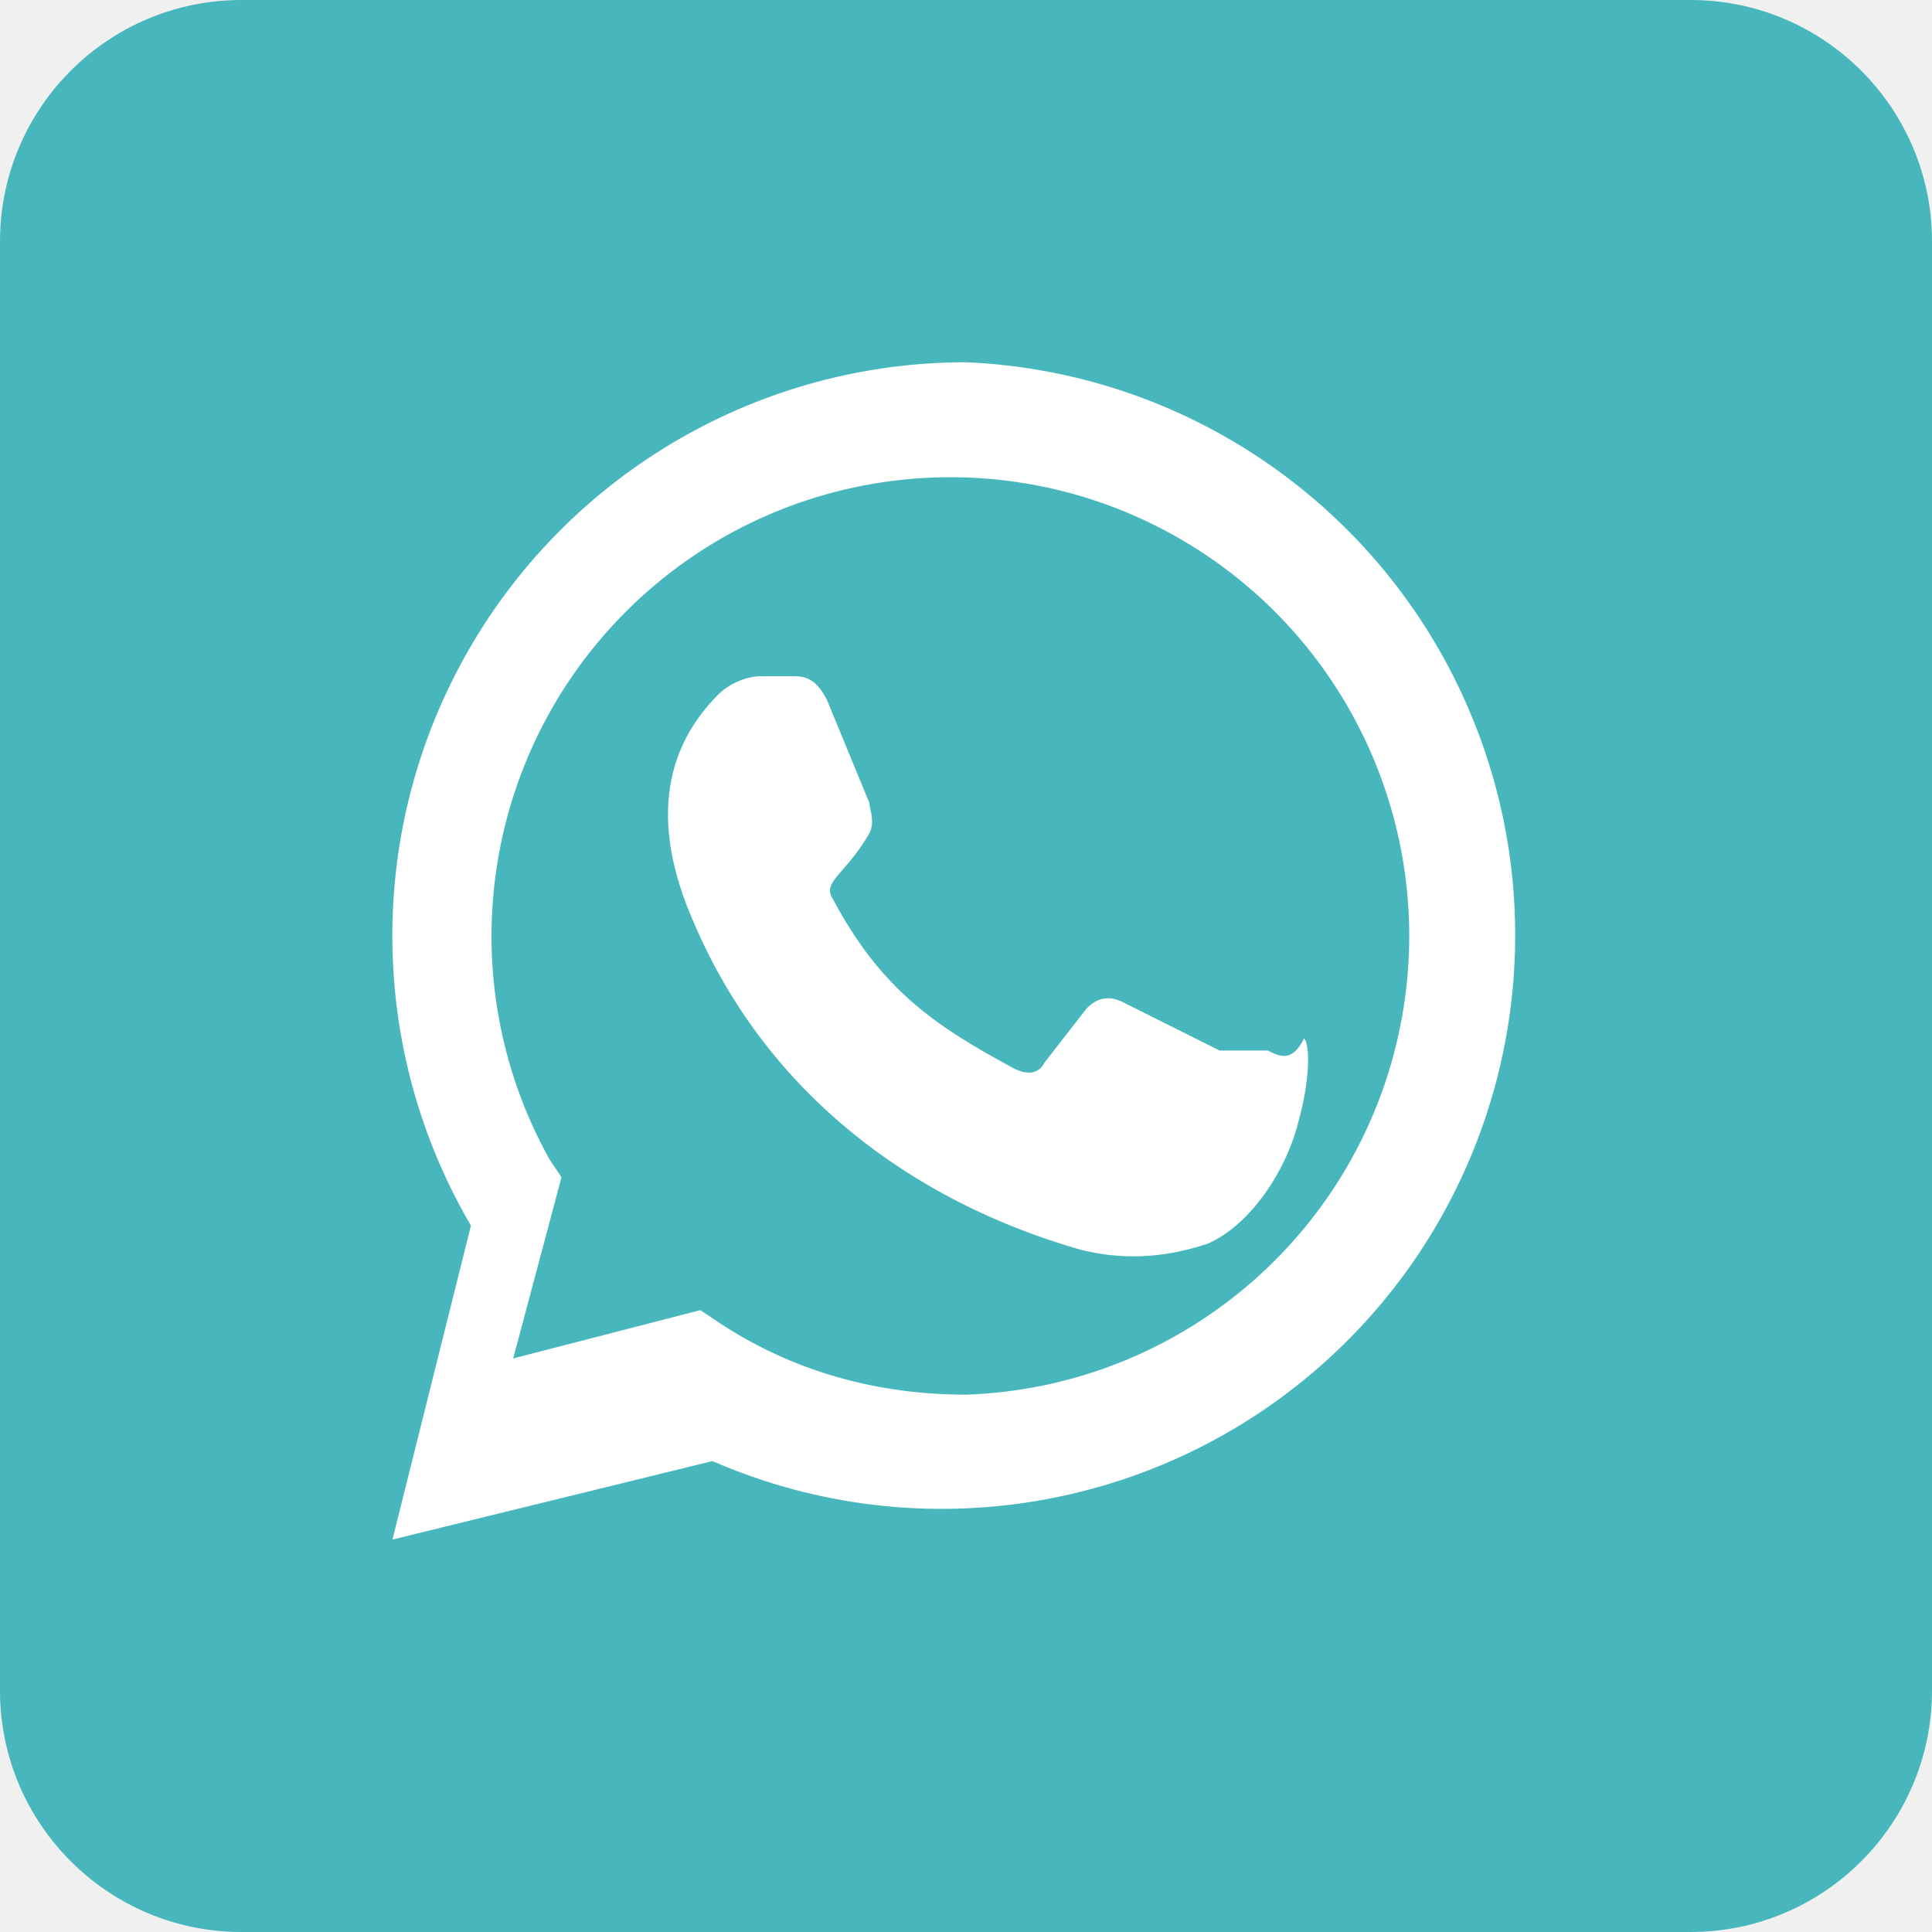
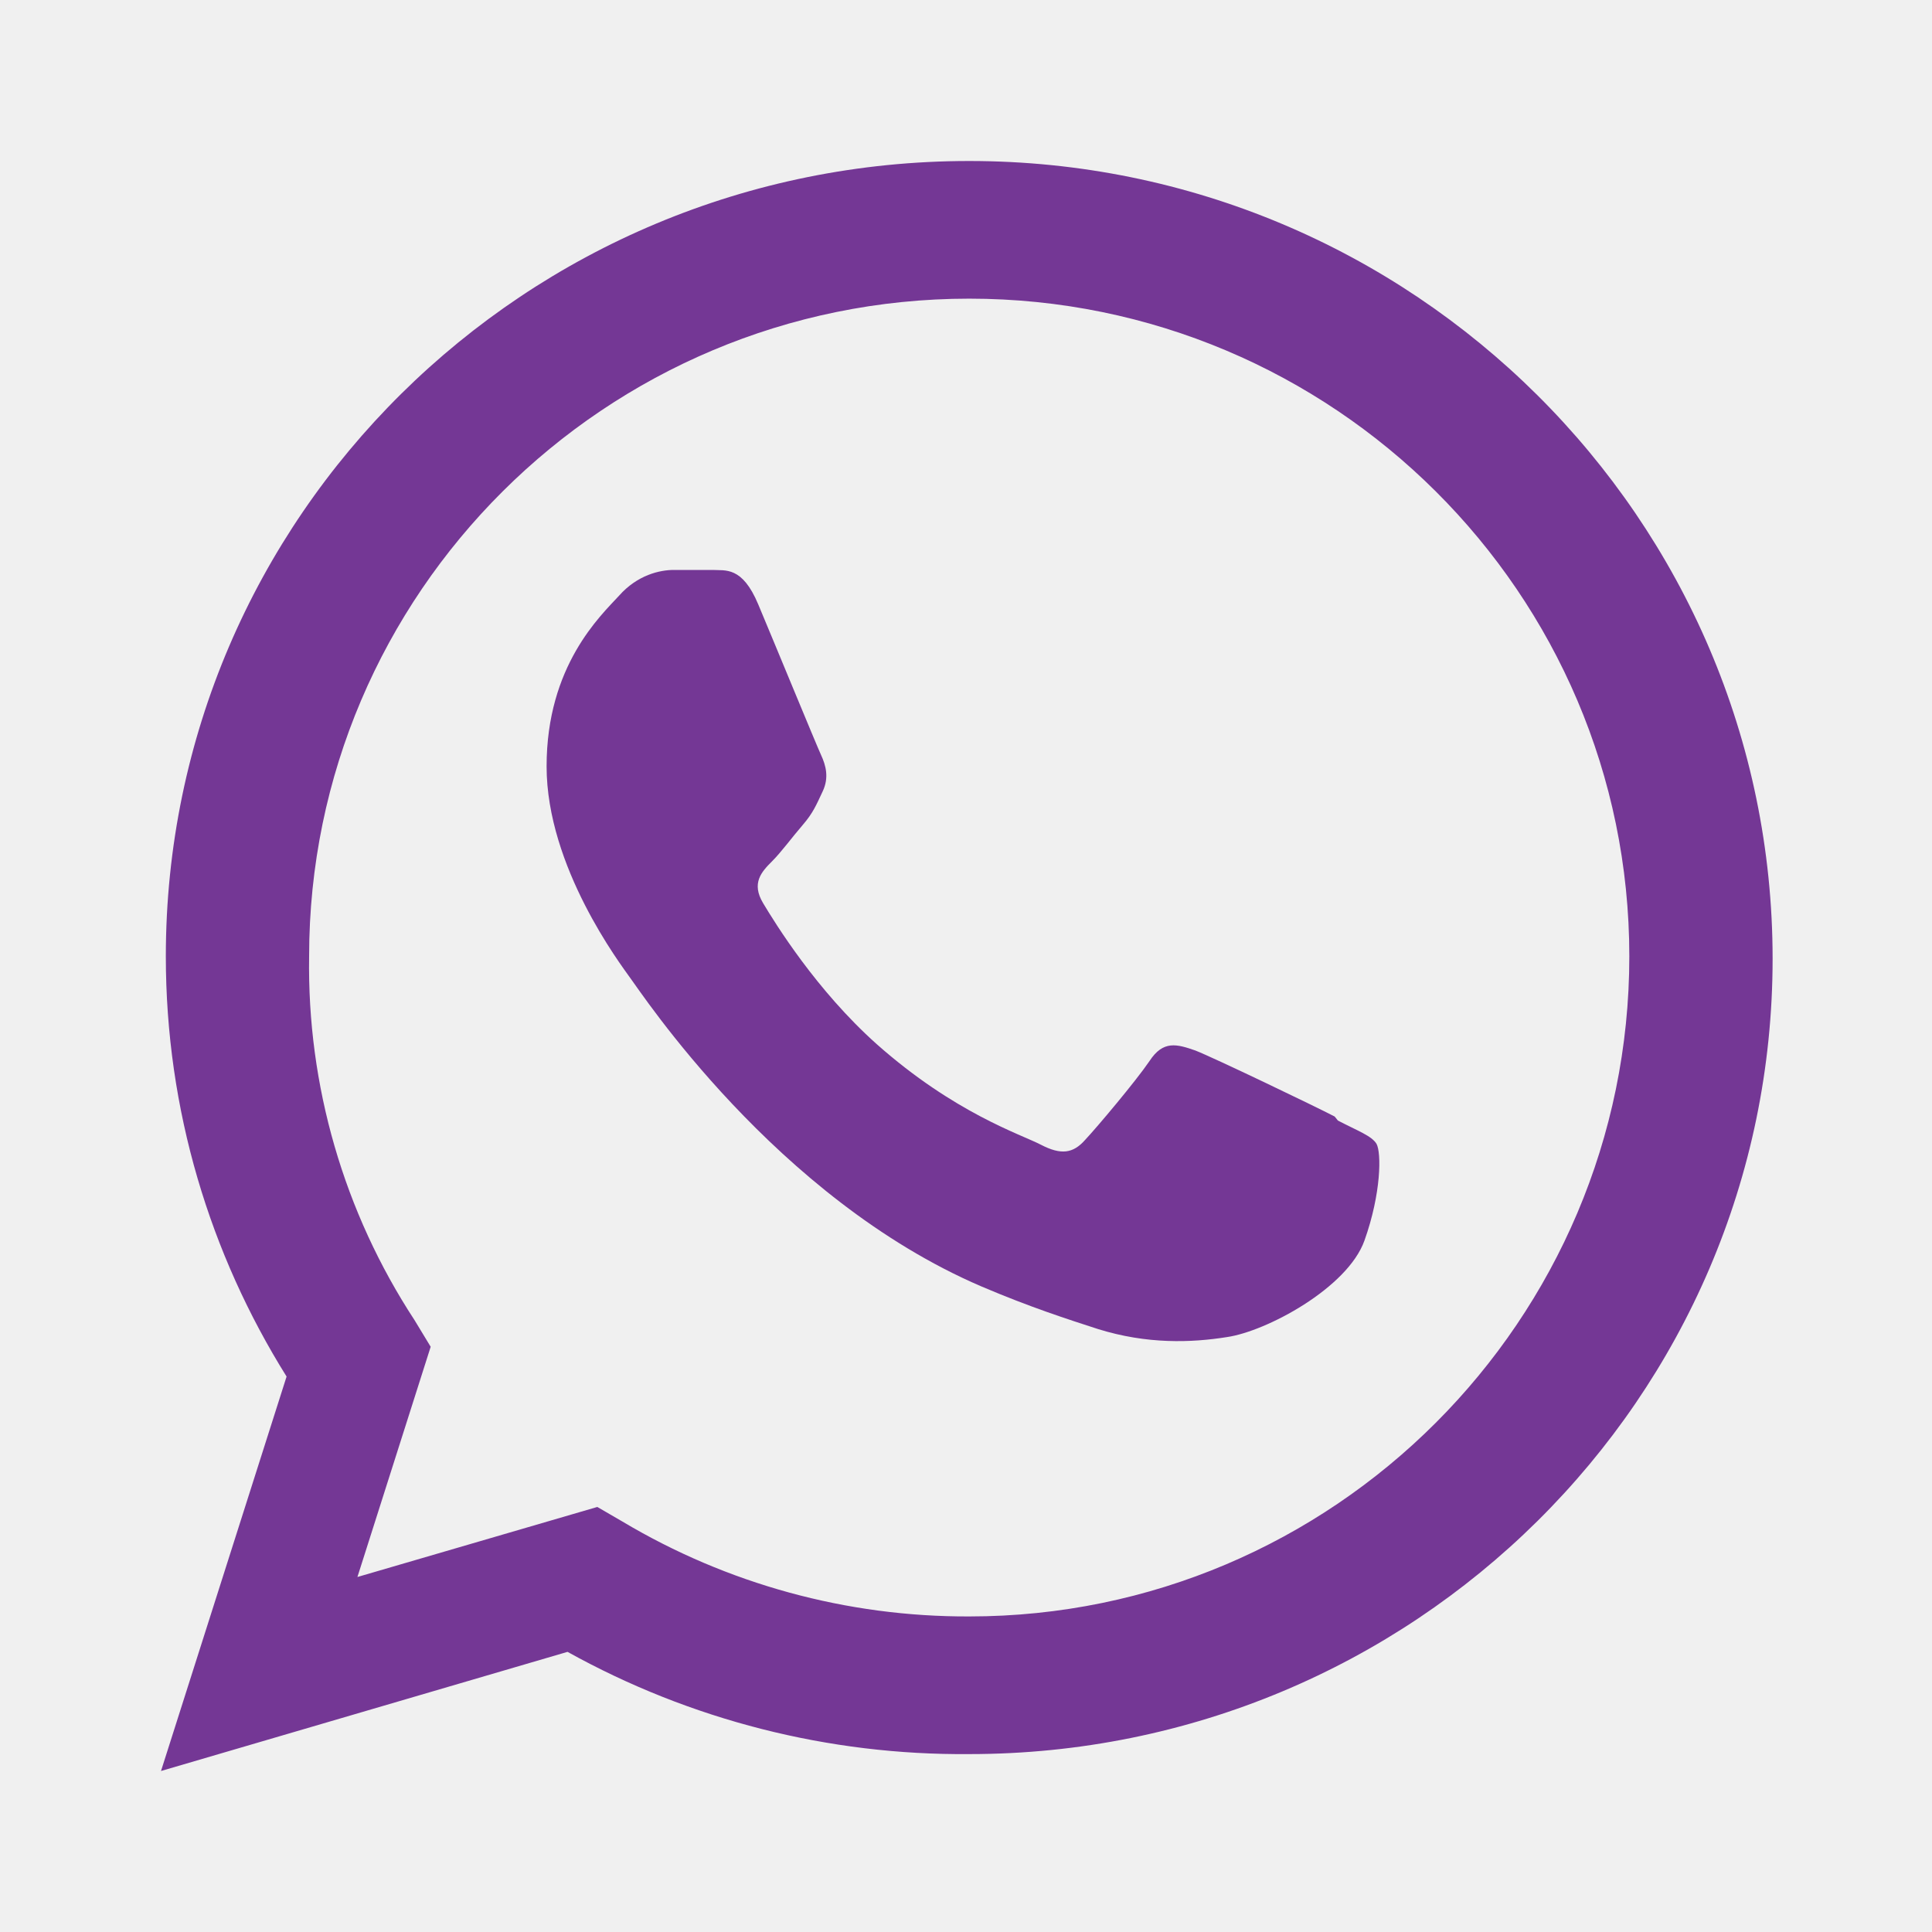
- <svg xmlns="http://www.w3.org/2000/svg" viewBox="0 0 32 32" role="img" aria-labelledby="title">
-   <rect width="32" height="32" rx="4" fill="#48B7BD" />
-   <path fill="#fff" d="M16 6a9.5 9.5 0 0 0-8.2 14.3L6.5 25.5l5.3-1.3A9.5 9.5 0 1 0 16 6zm0 17.1c-1.5 0-2.9-.4-4.1-1.2l-.3-.2-3.1.8.8-3-.2-.3A7.6 7.6 0 1 1 16 23.1zm4.2-5.7c-.2-.1-1.4-.7-1.6-.8-.2-.1-.4-.1-.6.1l-.7.9c-.1.2-.3.2-.5.1-1.3-.7-2.2-1.3-3-2.8-.2-.3.2-.4.6-1.1.1-.2 0-.4 0-.5l-.7-1.7c-.2-.4-.4-.4-.6-.4h-.5c-.2 0-.5.1-.7.3-.8.8-1.2 2-.4 3.8 1.2 2.8 3.6 4.6 6.4 5.4.8.2 1.5.1 2.1-.1.7-.3 1.3-1.2 1.5-2 .2-.7.2-1.3.1-1.4-.2.4-.4.3-.6.2z" />
+ <svg xmlns="http://www.w3.org/2000/svg" viewBox="0 0 24 24" role="img" aria-label="WhatsApp">
+   <path fill="#743795" d="M12.04 2C6.53 2 2.06 6.42 2.06 11.88c0 1.91.55 3.7 1.5 5.22L2 22l5.05-1.48a10.1 10.1 0 0 0 4.99 1.27c5.51 0 9.98-4.42 9.98-9.88S17.55 2 12.04 2Zm0 18.08a8.35 8.35 0 0 1-4.31-1.18l-.31-.18-2.98.87.91-2.86-.2-.33a8.02 8.02 0 0 1-1.31-4.52c0-4.51 3.68-8.17 8.2-8.17 4.52 0 8.2 3.66 8.2 8.17 0 4.52-3.68 8.2-8.2 8.2Z" />
+   <path fill="#743795" d="M16.58 13.87c-.25-.13-1.5-.73-1.73-.82-.23-.08-.4-.13-.57.13-.17.25-.65.82-.8.98-.15.17-.3.19-.55.06-.25-.13-1.07-.39-2.04-1.25-.75-.67-1.26-1.5-1.41-1.75-.15-.25-.02-.39.11-.52.12-.12.25-.3.38-.45.13-.15.17-.25.25-.42.08-.17.04-.32-.02-.45-.06-.13-.57-1.37-.78-1.87-.2-.48-.41-.42-.57-.43h-.48c-.17 0-.45.06-.68.32-.23.25-.9.87-.9 2.12 0 1.25.92 2.46 1.04 2.63.13.17 1.8 2.73 4.36 3.83.61.26 1.08.41 1.45.53.61.19 1.16.17 1.6.1.49-.07 1.5-.61 1.71-1.2.21-.59.21-1.09.15-1.2-.06-.1-.23-.16-.48-.29Z" />
</svg>
